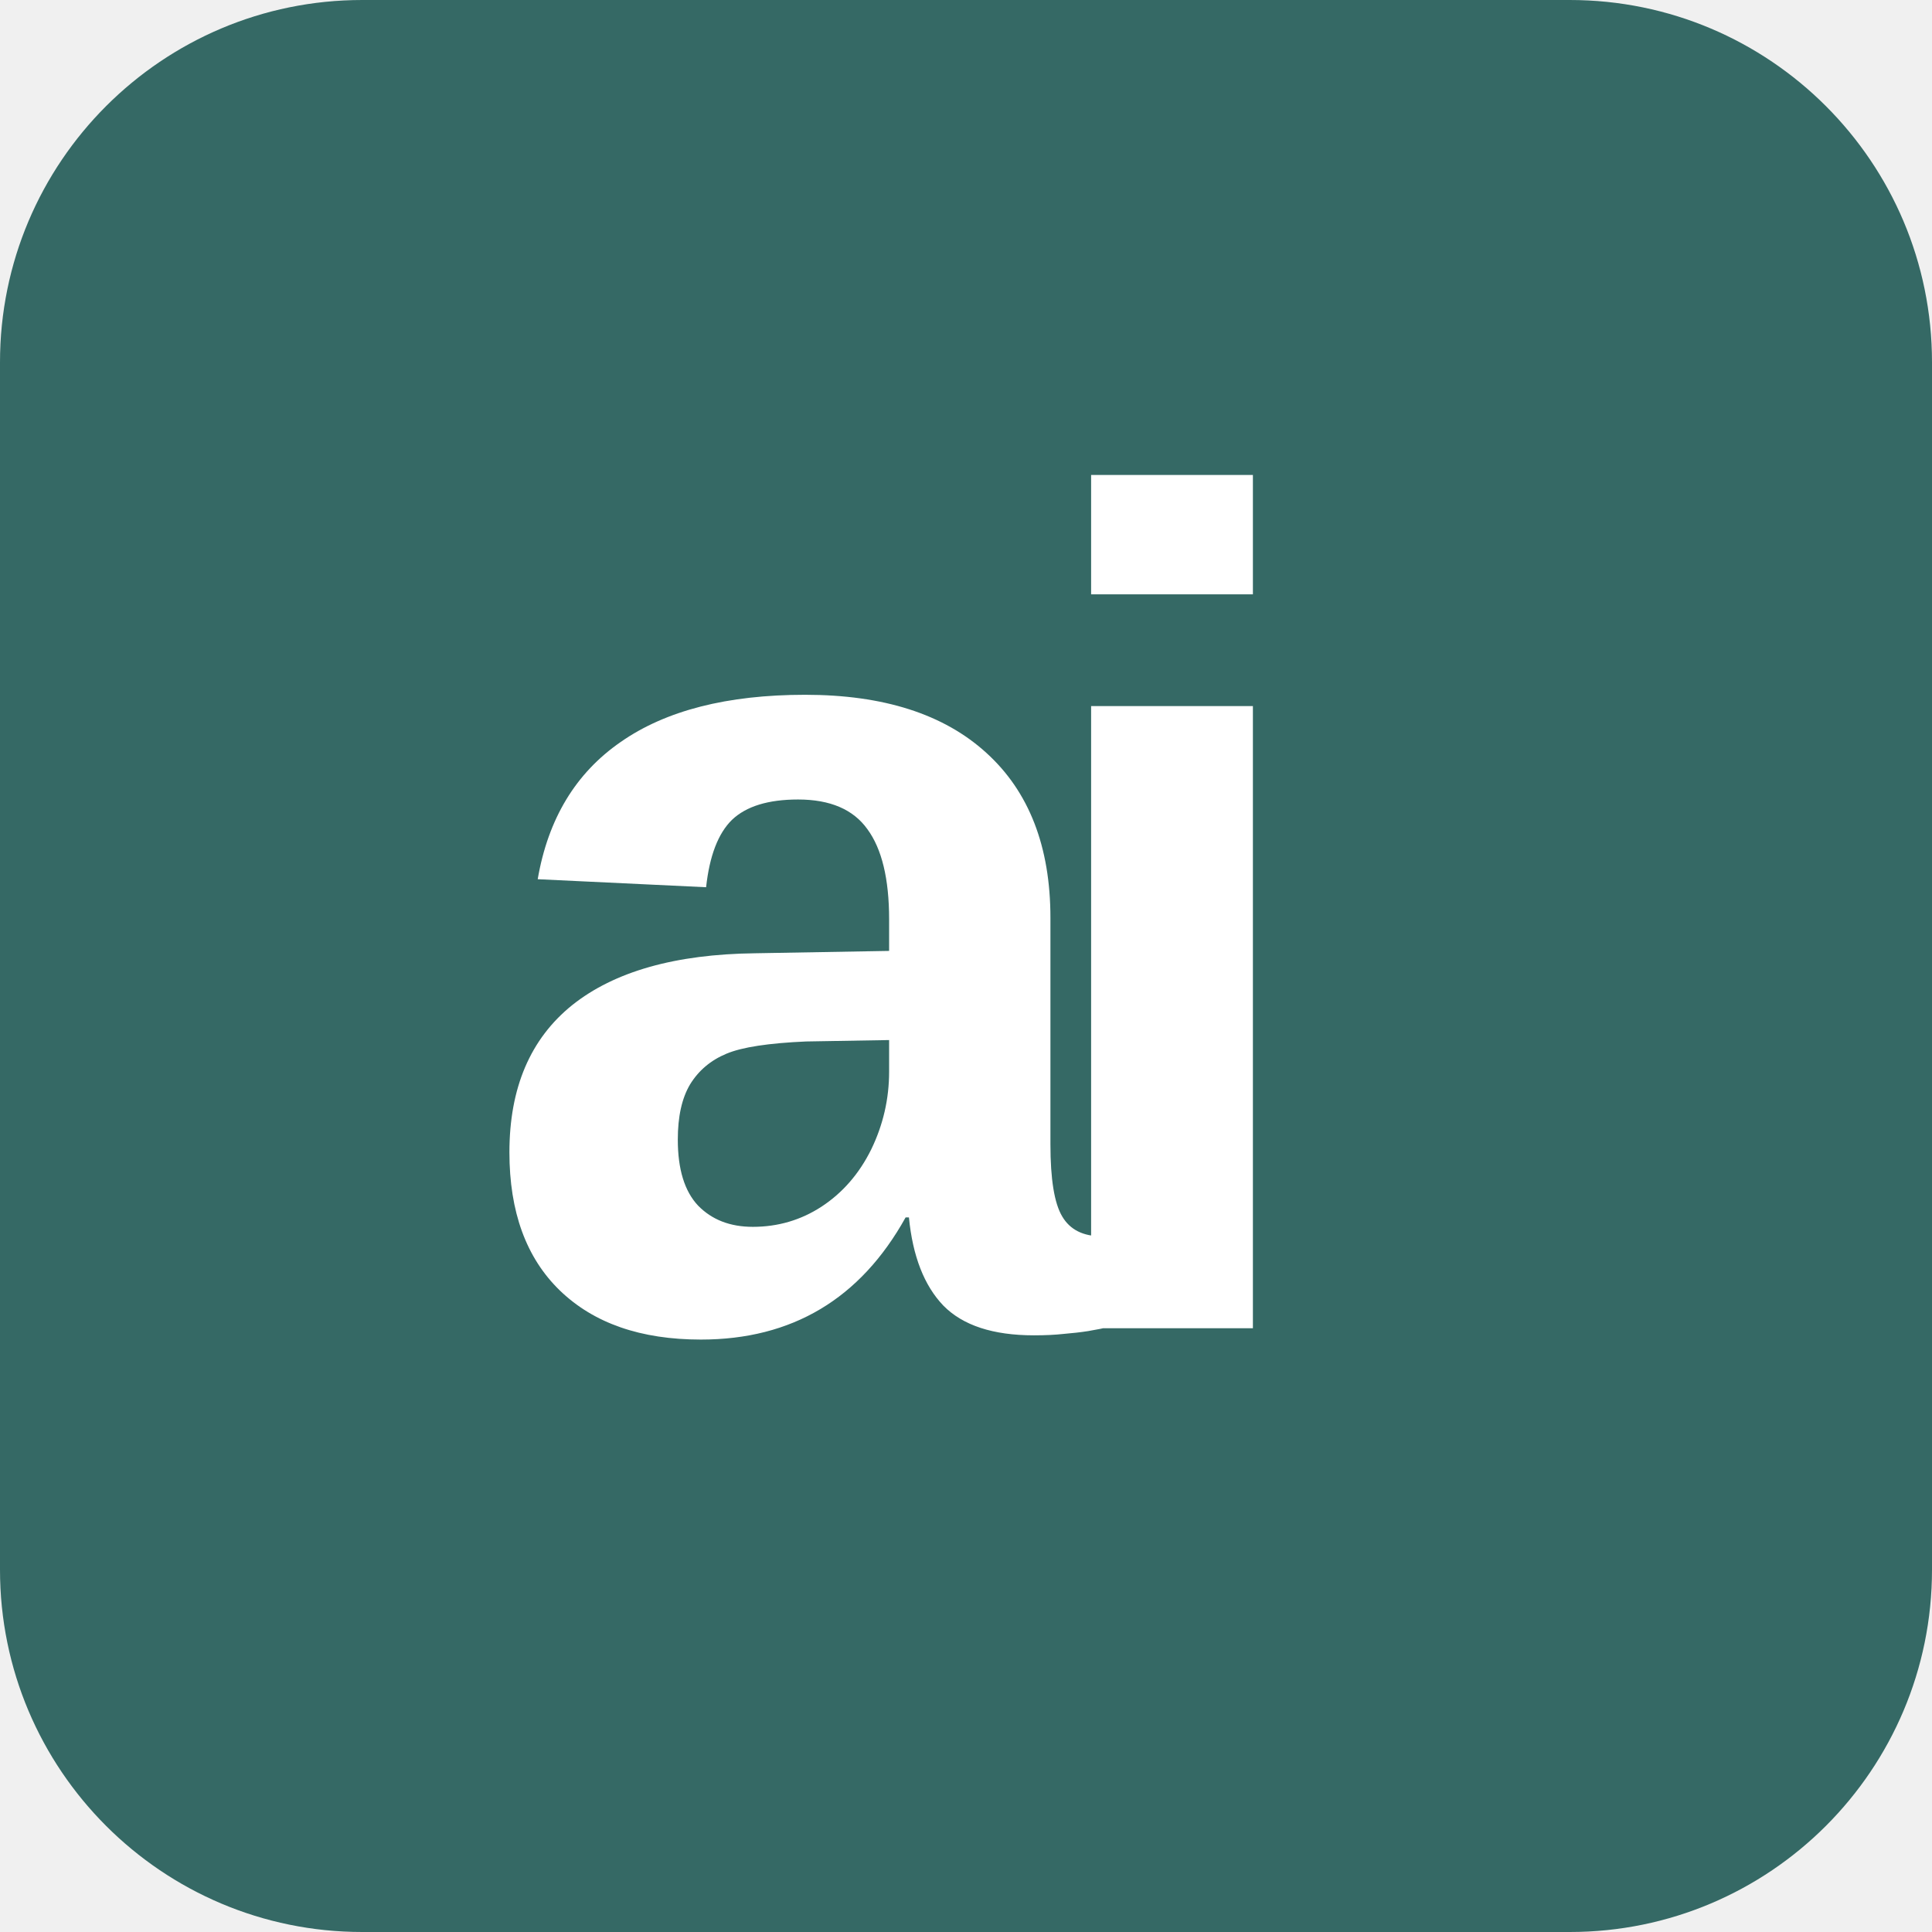
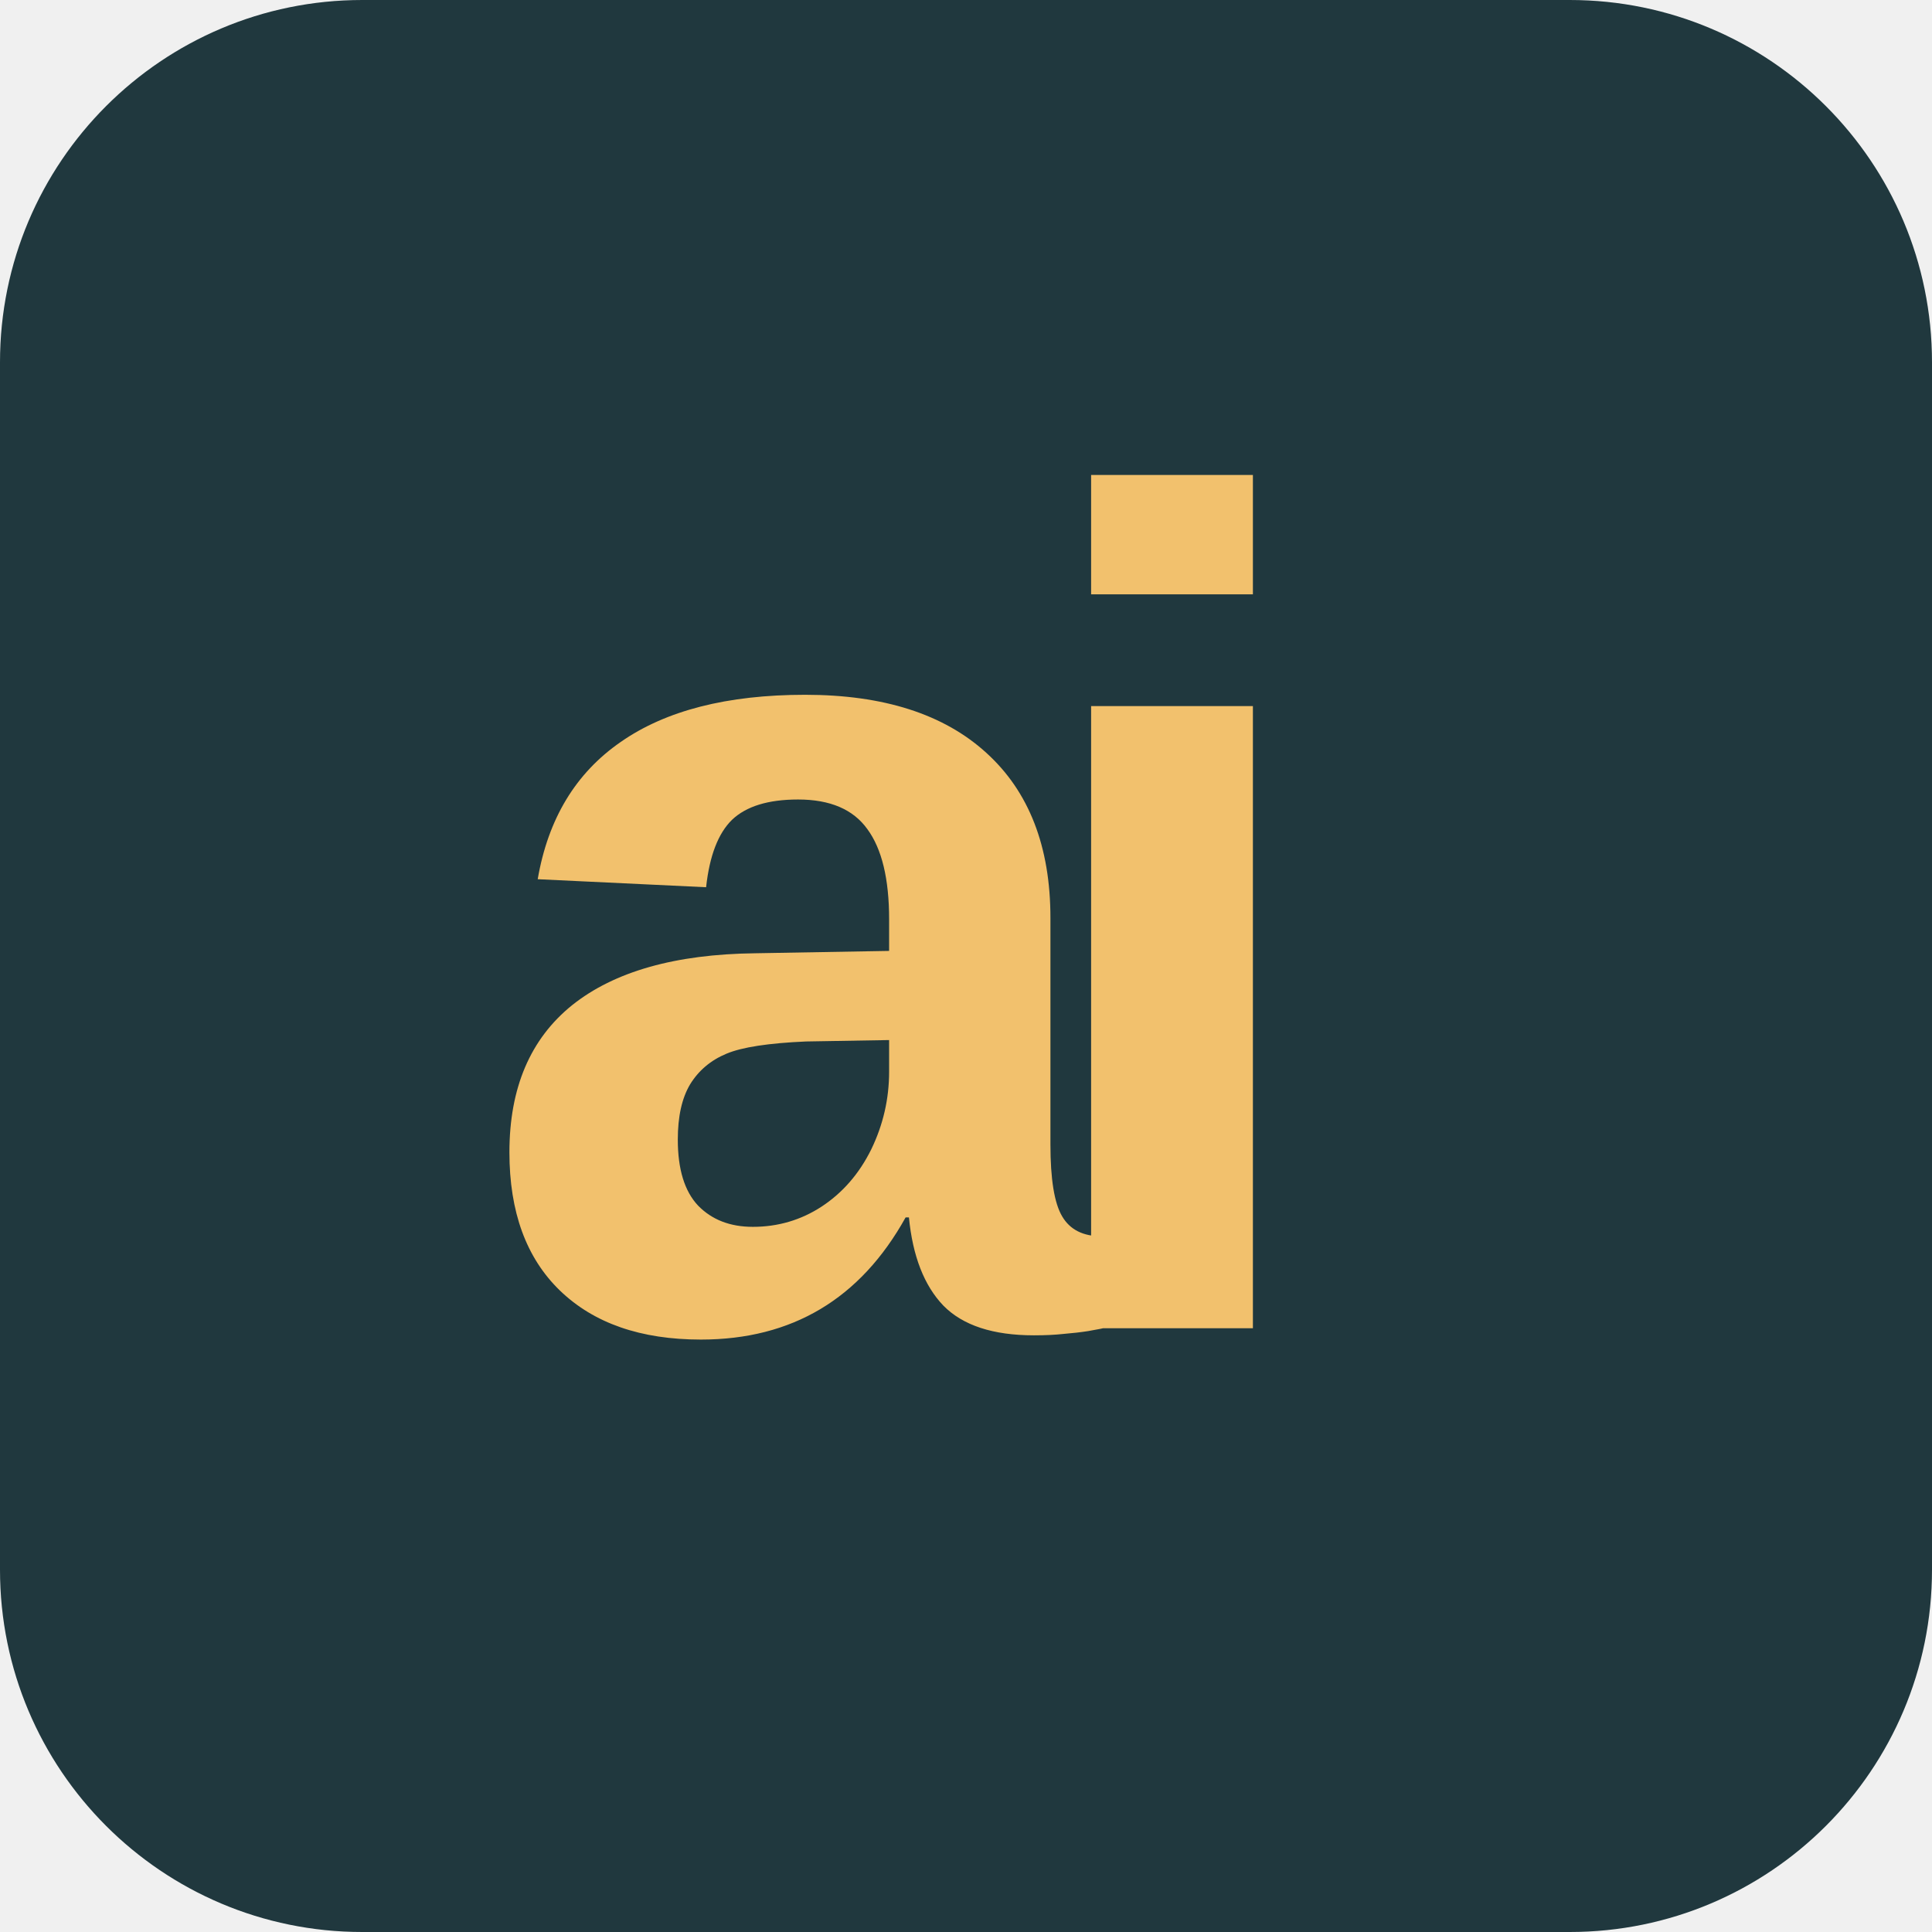
<svg xmlns="http://www.w3.org/2000/svg" viewBox="0 0 64 64">
-   <rect width="64" height="64" rx="12" fill="#356965" />
-   <text x="30" y="44" text-anchor="middle" font-family="Arial,sans-serif" font-size="39" font-weight="bold" letter-spacing="-4" fill="#fff">ai</text>
+   <rect width="64" height="64" rx="12" fill="#20383e" />
+   <text x="30" y="44" text-anchor="middle" font-family="Arial,sans-serif" font-size="39" font-weight="bold" letter-spacing="-4" fill="#f2c16d">ai</text>
</svg>
